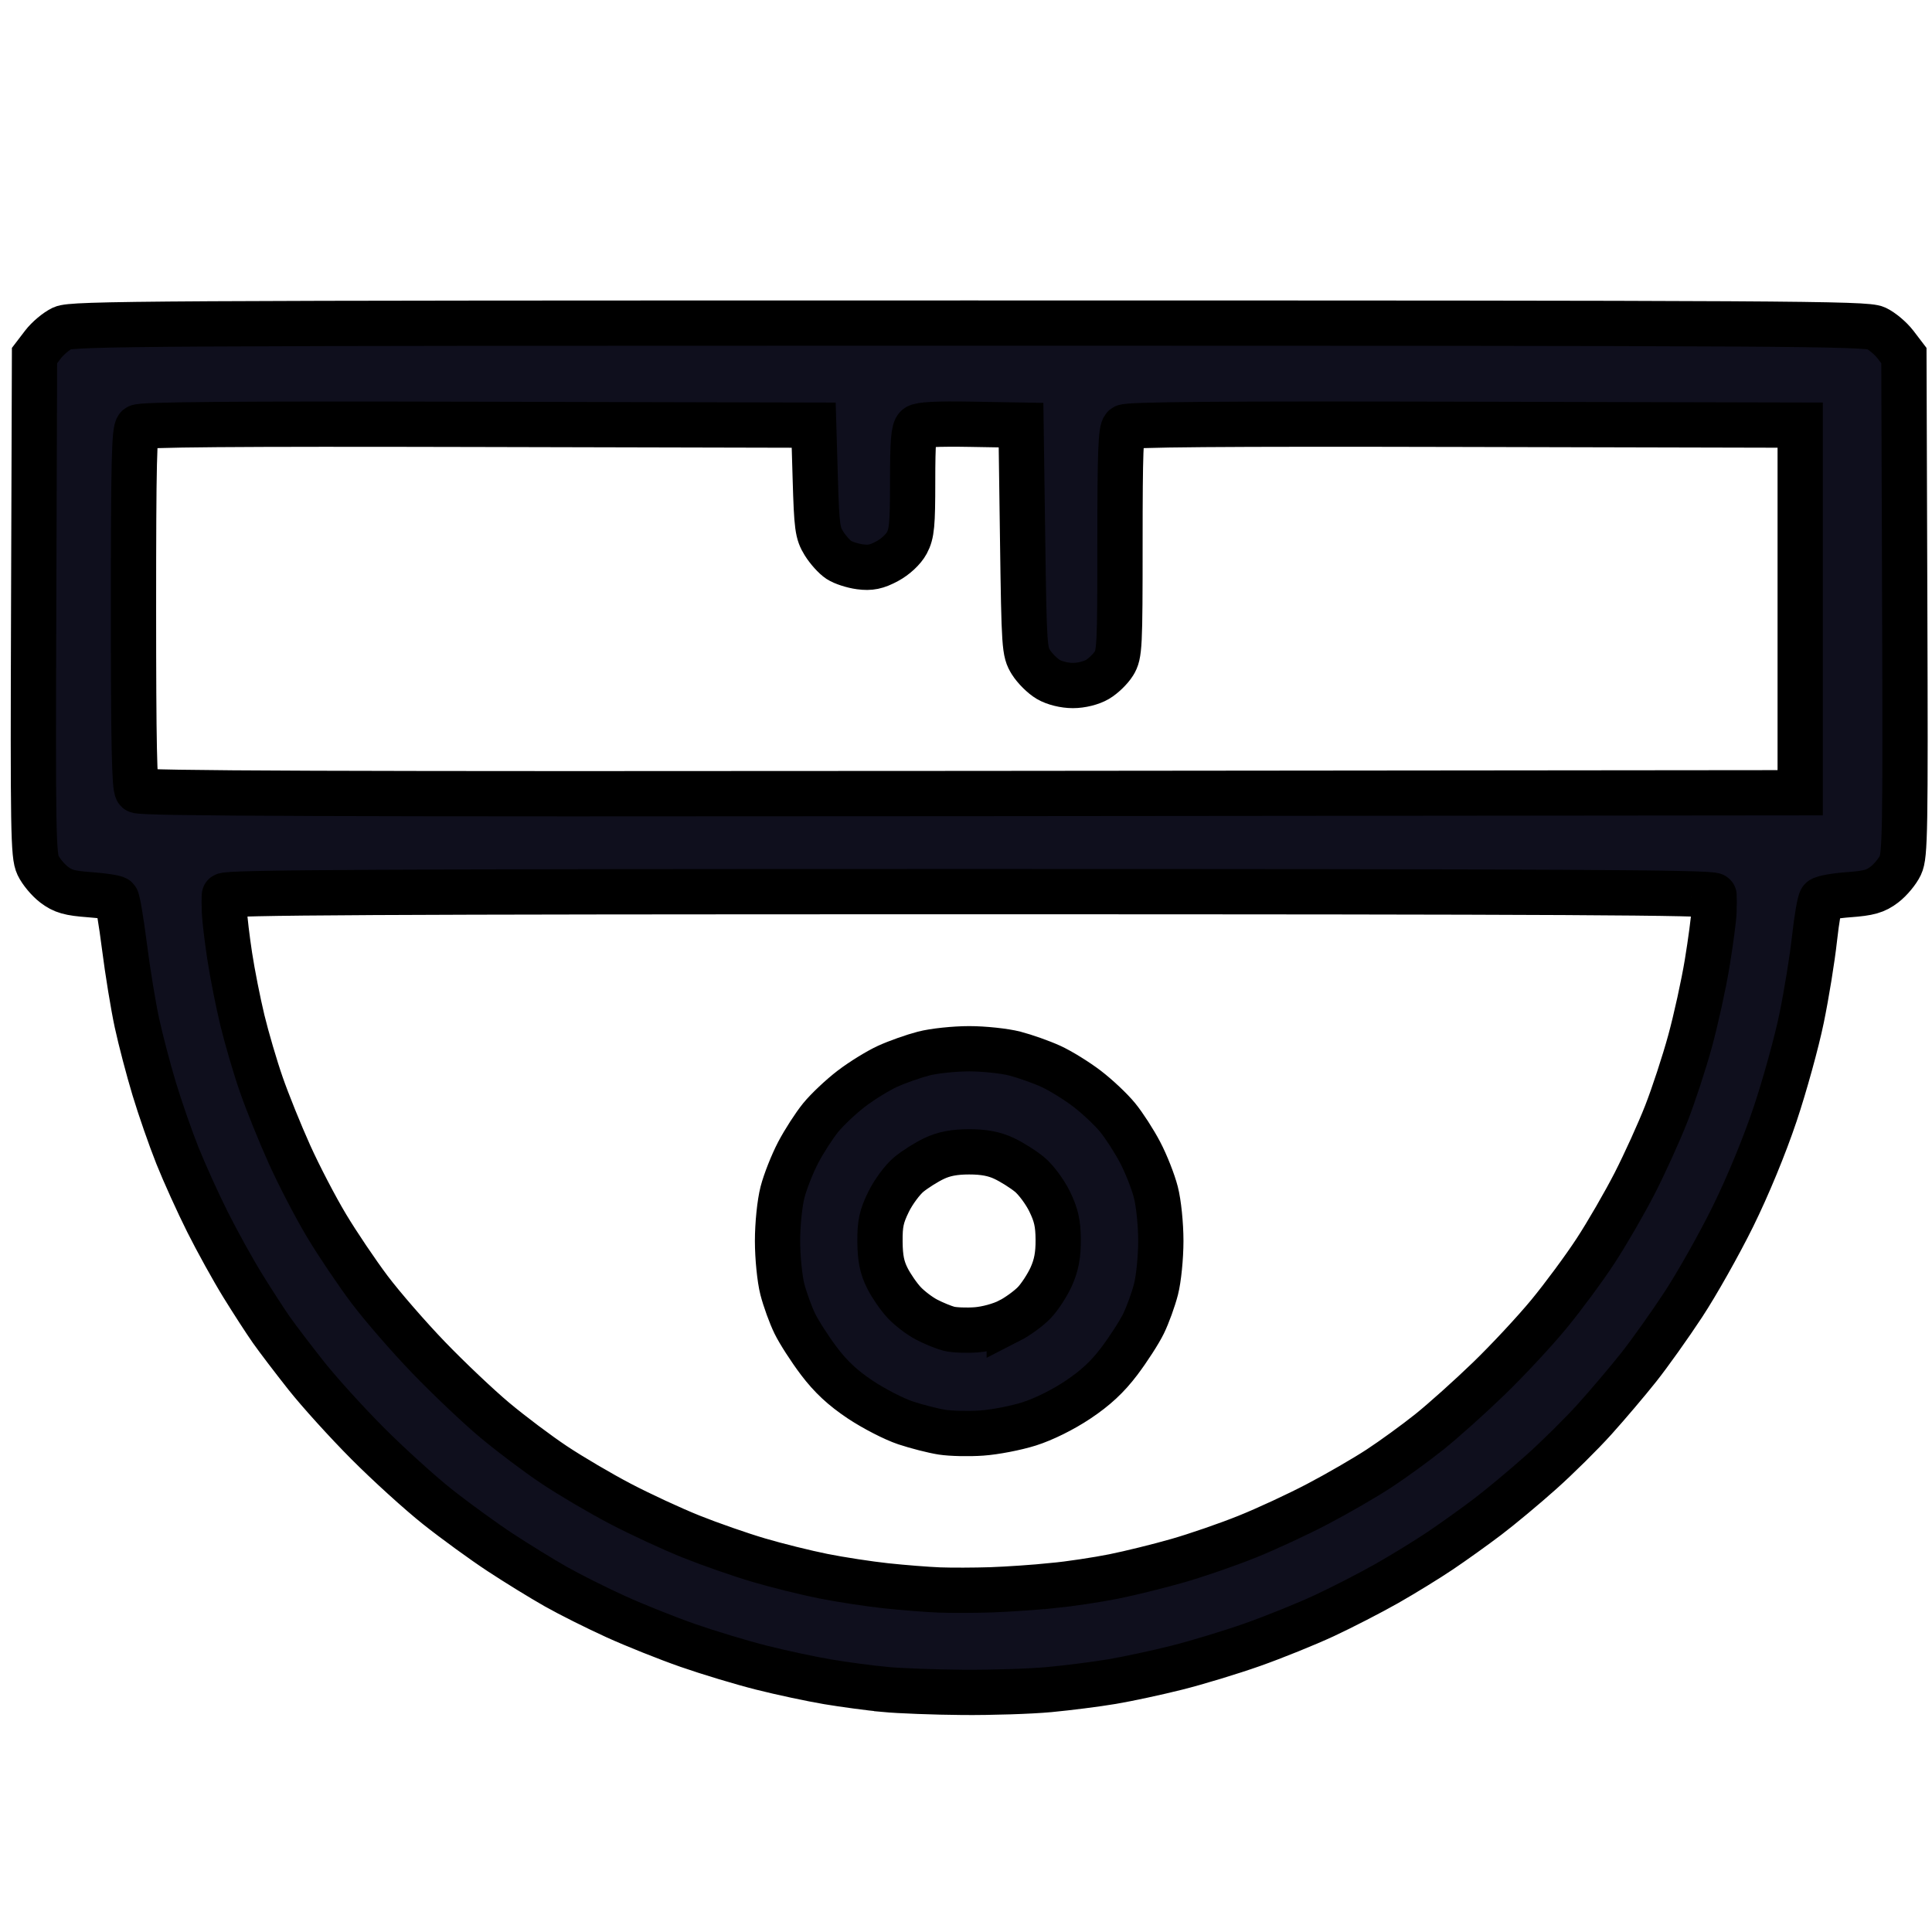
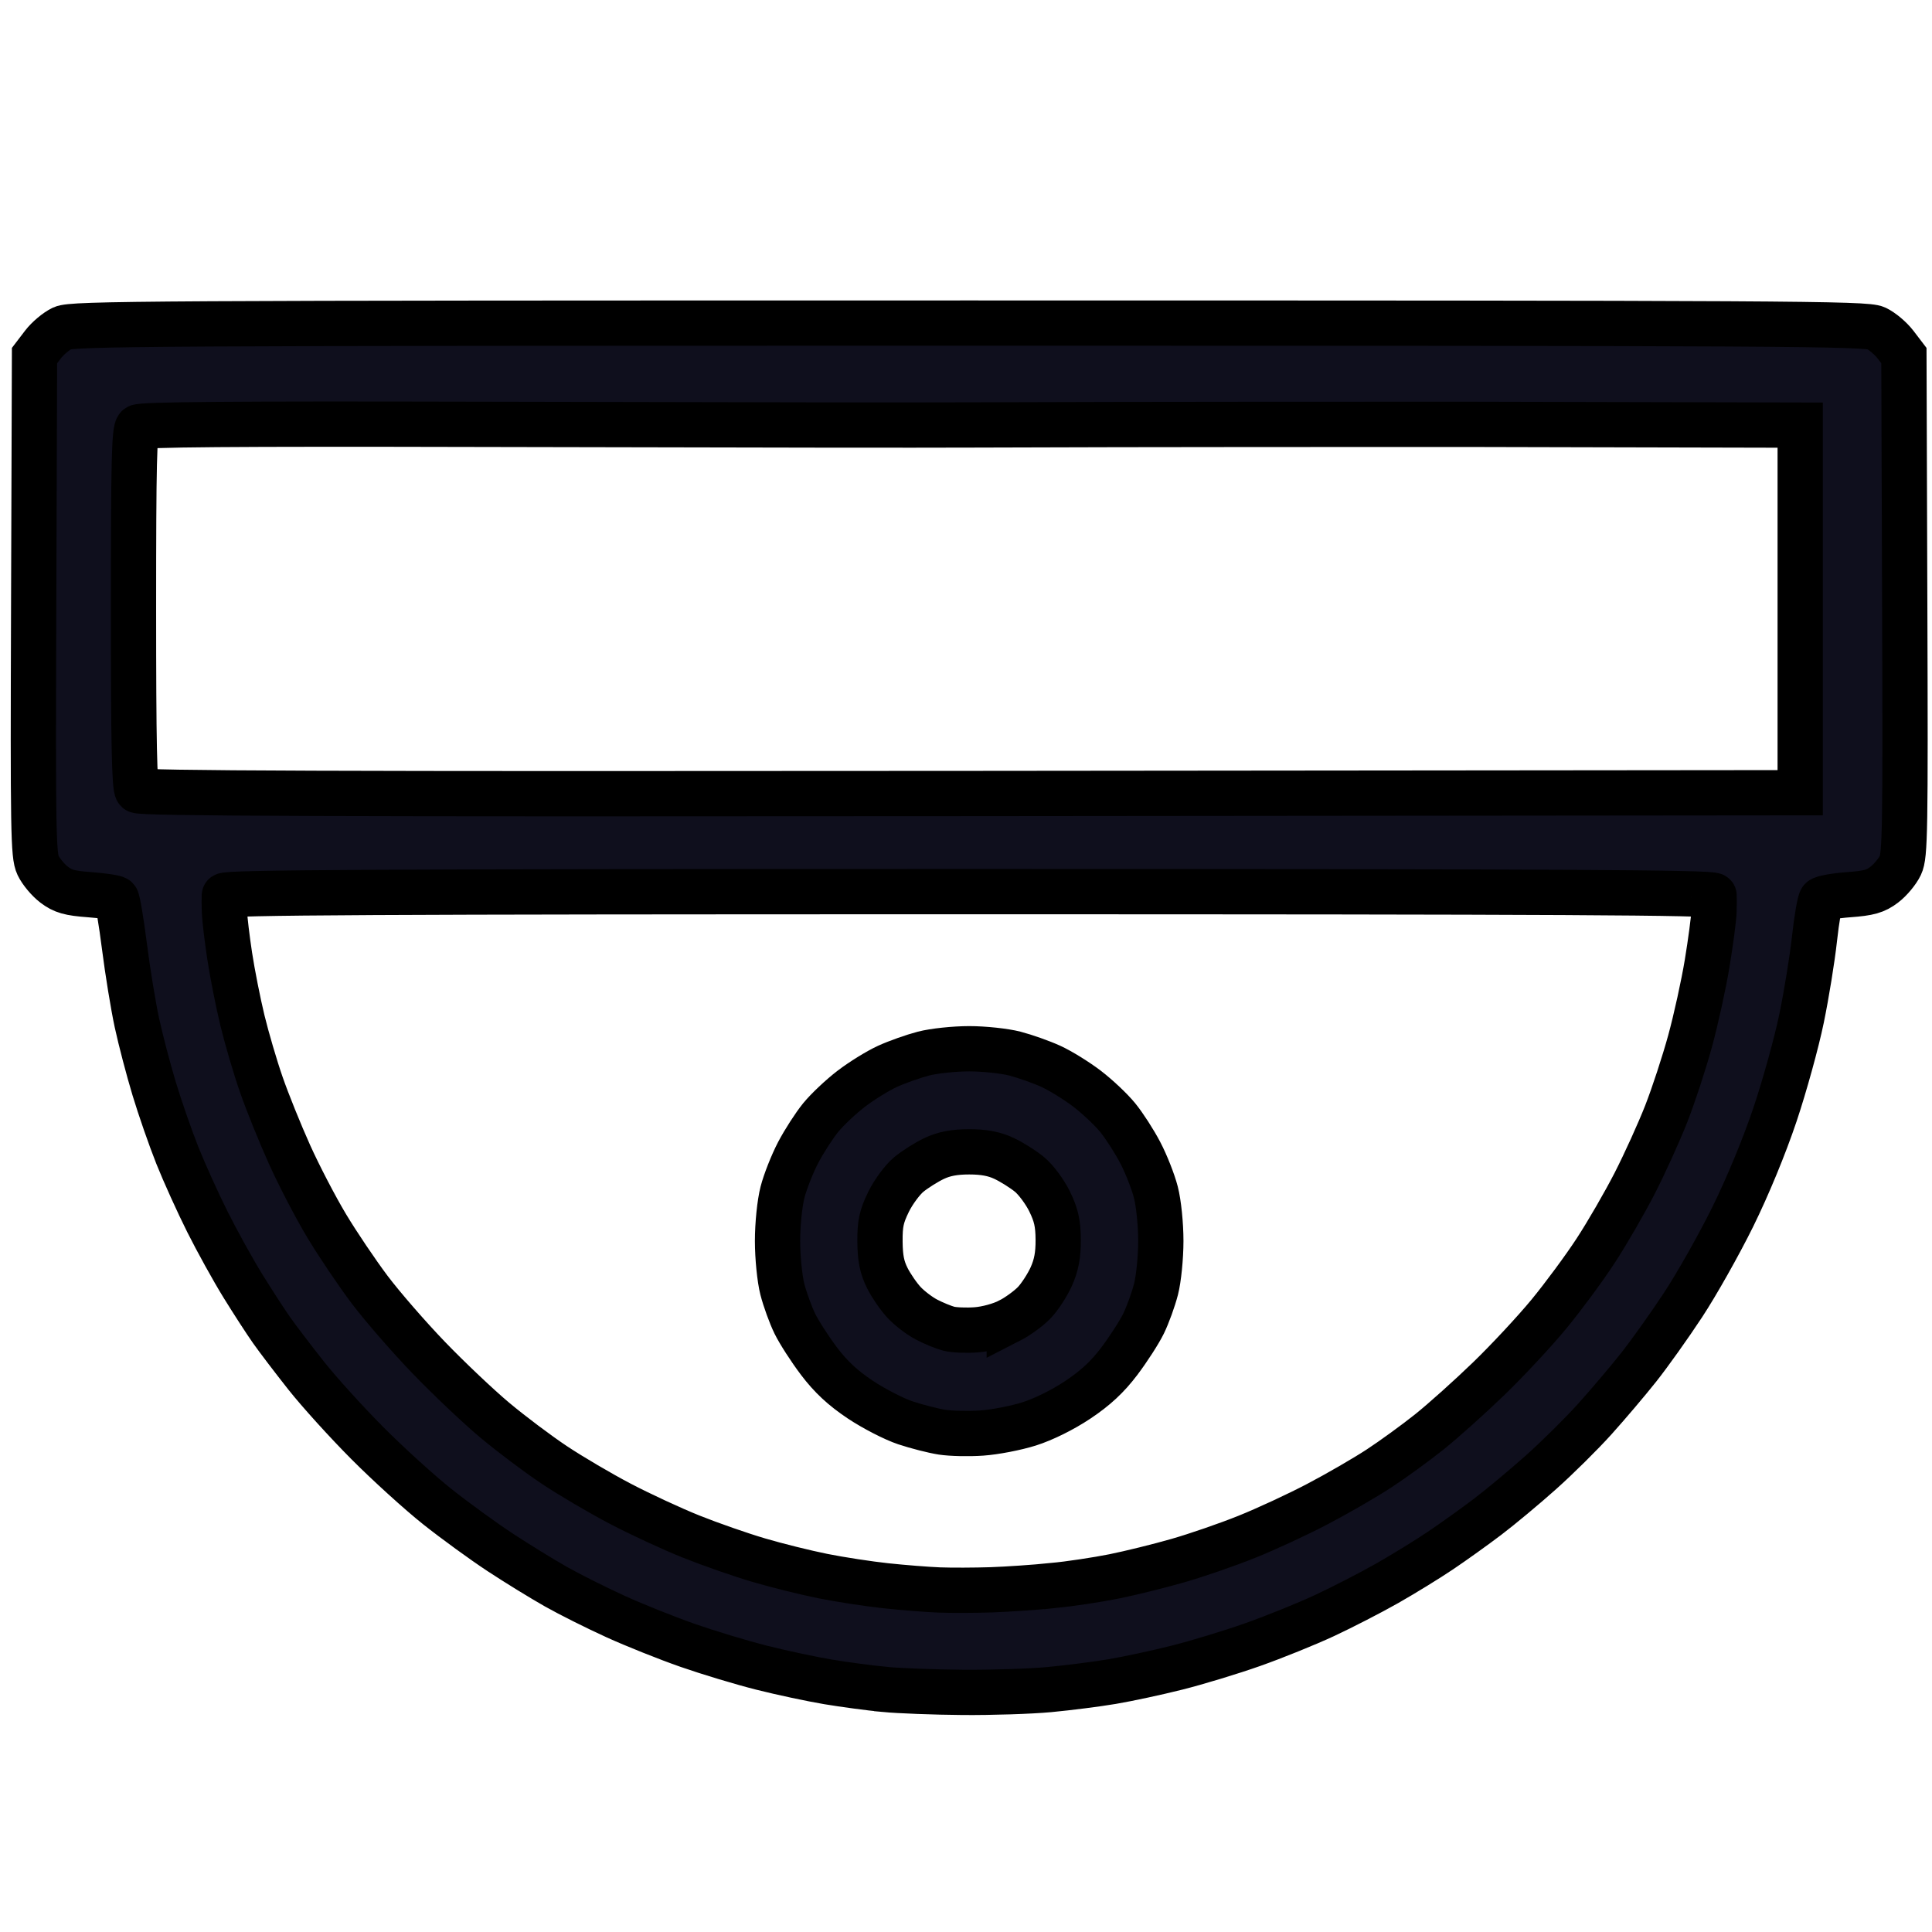
<svg xmlns="http://www.w3.org/2000/svg" width="256" height="256" viewBox="0 0 67.733 67.733" version="1.1" id="svg1631">
  <defs id="defs1625" />
  <g id="layer1" transform="translate(0,-229.2666)">
-     <path style="fill:#00000f;fill-opacity:0.941;stroke:#000000;stroke-width:1.587;stroke-miterlimit:4;stroke-dasharray:none;stroke-opacity:1" d="m 31.004,288.494 c -0.515,-0.049 -1.407,-0.169 -1.983,-0.265 -0.576,-0.097 -1.618,-0.319 -2.316,-0.495 -0.699,-0.176 -1.863,-0.527 -2.588,-0.78 -0.725,-0.253 -1.864,-0.708 -2.53,-1.011 -0.666,-0.303 -1.608,-0.774 -2.093,-1.048 -0.485,-0.274 -1.367,-0.816 -1.96,-1.206 -0.593,-0.39 -1.585,-1.111 -2.203,-1.602 -0.618,-0.491 -1.72,-1.491 -2.448,-2.222 -0.728,-0.731 -1.697,-1.8 -2.152,-2.375 -0.455,-0.576 -1.002,-1.294 -1.215,-1.597 -0.213,-0.303 -0.666,-1.003 -1.007,-1.555 -0.341,-0.553 -0.896,-1.556 -1.234,-2.23 -0.338,-0.674 -0.813,-1.724 -1.056,-2.332 -0.243,-0.609 -0.609,-1.662 -0.814,-2.341 -0.205,-0.679 -0.478,-1.72 -0.606,-2.314 -0.128,-0.594 -0.325,-1.798 -0.436,-2.674 -0.112,-0.876 -0.238,-1.629 -0.282,-1.672 -0.043,-0.043 -0.467,-0.107 -0.942,-0.142 -0.703,-0.052 -0.934,-0.117 -1.243,-0.353 -0.209,-0.159 -0.462,-0.463 -0.562,-0.674 -0.166,-0.35 -0.18,-1.175 -0.153,-9.129 l 0.029,-8.744 0.297,-0.389 c 0.163,-0.214 0.468,-0.47 0.678,-0.57 0.35,-0.166 2.902,-0.181 31.794,-0.181 28.892,0 31.444,0.015 31.794,0.181 0.209,0.099 0.514,0.356 0.678,0.57 l 0.297,0.389 0.029,8.744 c 0.027,7.954 0.013,8.779 -0.153,9.129 -0.1,0.212 -0.353,0.515 -0.562,0.674 -0.309,0.236 -0.54,0.301 -1.247,0.353 -0.477,0.035 -0.912,0.113 -0.965,0.172 -0.054,0.06 -0.16,0.679 -0.237,1.375 -0.076,0.697 -0.28,1.953 -0.453,2.792 -0.173,0.839 -0.59,2.351 -0.928,3.359 -0.371,1.107 -0.959,2.532 -1.484,3.596 -0.478,0.969 -1.261,2.357 -1.739,3.084 -0.478,0.727 -1.184,1.718 -1.569,2.203 -0.385,0.485 -1.075,1.298 -1.534,1.808 -0.459,0.51 -1.305,1.347 -1.881,1.861 -0.576,0.514 -1.418,1.216 -1.872,1.56 -0.454,0.345 -1.198,0.877 -1.652,1.183 -0.454,0.306 -1.297,0.824 -1.872,1.151 -0.576,0.327 -1.564,0.835 -2.196,1.13 -0.632,0.294 -1.767,0.753 -2.523,1.02 -0.755,0.266 -1.948,0.629 -2.65,0.805 -0.703,0.177 -1.723,0.396 -2.269,0.488 -0.545,0.092 -1.537,0.218 -2.203,0.281 -0.666,0.062 -2.029,0.106 -3.029,0.098 -1,-0.008 -2.239,-0.055 -2.754,-0.104 z m 5.893,-3.637 c 0.606,-0.061 1.572,-0.206 2.148,-0.322 0.576,-0.116 1.584,-0.364 2.241,-0.553 0.657,-0.188 1.748,-0.564 2.423,-0.836 0.676,-0.271 1.794,-0.789 2.484,-1.152 0.691,-0.362 1.657,-0.921 2.148,-1.242 0.49,-0.321 1.288,-0.9 1.773,-1.288 0.485,-0.388 1.42,-1.227 2.079,-1.864 0.659,-0.637 1.606,-1.654 2.106,-2.26 0.499,-0.606 1.237,-1.604 1.638,-2.218 0.402,-0.614 1.021,-1.685 1.377,-2.379 0.355,-0.695 0.852,-1.79 1.104,-2.434 0.252,-0.644 0.627,-1.787 0.833,-2.54 0.206,-0.753 0.476,-1.981 0.599,-2.728 0.123,-0.747 0.23,-1.557 0.239,-1.799 0.008,-0.242 0.01,-0.503 0.004,-0.578 -0.008,-0.11 -5.311,-0.138 -26.115,-0.138 -20.804,0 -26.107,0.028 -26.115,0.138 -0.006,0.076 -0.003,0.336 0.006,0.578 0.009,0.242 0.092,0.936 0.184,1.542 0.092,0.606 0.292,1.618 0.444,2.249 0.153,0.631 0.451,1.647 0.664,2.258 0.212,0.611 0.657,1.712 0.988,2.447 0.331,0.735 0.917,1.862 1.303,2.504 0.385,0.642 1.064,1.648 1.507,2.237 0.444,0.588 1.376,1.662 2.073,2.385 0.697,0.723 1.738,1.71 2.313,2.191 0.576,0.482 1.517,1.19 2.093,1.573 0.576,0.383 1.616,0.996 2.313,1.36 0.697,0.365 1.812,0.882 2.478,1.148 0.666,0.267 1.732,0.639 2.368,0.826 0.636,0.188 1.652,0.44 2.258,0.561 0.606,0.121 1.597,0.273 2.203,0.338 0.606,0.065 1.448,0.131 1.872,0.148 0.424,0.016 1.242,0.013 1.817,-0.006 0.576,-0.02 1.542,-0.086 2.148,-0.148 z m -3.868,-5.38 c -0.31,-0.048 -0.889,-0.196 -1.286,-0.328 -0.397,-0.132 -1.11,-0.499 -1.584,-0.815 -0.611,-0.408 -1.03,-0.798 -1.443,-1.343 -0.32,-0.423 -0.702,-1.016 -0.85,-1.319 -0.148,-0.303 -0.345,-0.846 -0.438,-1.207 -0.093,-0.361 -0.169,-1.122 -0.169,-1.691 0,-0.587 0.076,-1.328 0.175,-1.712 0.096,-0.372 0.344,-0.999 0.55,-1.393 0.207,-0.394 0.562,-0.944 0.789,-1.223 0.228,-0.279 0.711,-0.735 1.075,-1.013 0.364,-0.278 0.934,-0.63 1.267,-0.782 0.333,-0.152 0.9,-0.353 1.262,-0.447 0.361,-0.094 1.082,-0.17 1.601,-0.17 0.52,0 1.24,0.077 1.601,0.17 0.361,0.094 0.929,0.295 1.262,0.447 0.333,0.152 0.903,0.504 1.267,0.782 0.364,0.278 0.848,0.734 1.075,1.013 0.228,0.279 0.583,0.829 0.789,1.223 0.207,0.394 0.454,1.02 0.55,1.393 0.099,0.384 0.175,1.125 0.175,1.712 0,0.57 -0.076,1.33 -0.169,1.691 -0.093,0.361 -0.29,0.904 -0.438,1.207 -0.148,0.303 -0.531,0.896 -0.85,1.319 -0.415,0.548 -0.831,0.935 -1.454,1.351 -0.526,0.351 -1.205,0.687 -1.707,0.845 -0.459,0.145 -1.206,0.289 -1.66,0.32 -0.454,0.032 -1.08,0.018 -1.39,-0.03 z m 2.354,-3.904 c 0.288,-0.147 0.681,-0.433 0.875,-0.635 0.194,-0.202 0.463,-0.616 0.599,-0.919 0.178,-0.398 0.245,-0.755 0.242,-1.288 -0.003,-0.572 -0.071,-0.874 -0.303,-1.347 -0.164,-0.335 -0.479,-0.759 -0.701,-0.942 -0.221,-0.183 -0.624,-0.436 -0.894,-0.563 -0.344,-0.162 -0.71,-0.231 -1.223,-0.231 -0.514,0 -0.879,0.069 -1.223,0.231 -0.27,0.127 -0.672,0.38 -0.894,0.563 -0.221,0.183 -0.541,0.614 -0.71,0.96 -0.251,0.514 -0.306,0.769 -0.3,1.402 0.005,0.574 0.072,0.903 0.257,1.27 0.137,0.273 0.405,0.661 0.596,0.863 0.19,0.202 0.544,0.471 0.787,0.596 0.242,0.126 0.589,0.268 0.771,0.316 0.182,0.048 0.616,0.065 0.964,0.039 0.369,-0.028 0.852,-0.16 1.157,-0.316 z m 27.729,-24.959 v -6.443 l -11.774,-0.028 c -8.609,-0.021 -11.814,0.005 -11.923,0.096 -0.121,0.1 -0.15,0.875 -0.15,4.035 0,3.673 -0.013,3.932 -0.213,4.255 -0.117,0.189 -0.376,0.44 -0.576,0.557 -0.216,0.127 -0.566,0.214 -0.863,0.214 -0.297,0 -0.648,-0.087 -0.863,-0.214 -0.2,-0.118 -0.471,-0.387 -0.604,-0.599 -0.232,-0.373 -0.242,-0.516 -0.295,-4.351 l -0.055,-3.965 -1.748,-0.03 c -1.195,-0.021 -1.796,0.01 -1.9,0.096 -0.118,0.098 -0.152,0.525 -0.152,1.905 0,1.522 -0.029,1.833 -0.204,2.159 -0.121,0.225 -0.402,0.487 -0.688,0.64 -0.375,0.201 -0.589,0.245 -0.953,0.197 -0.258,-0.034 -0.592,-0.142 -0.742,-0.24 -0.15,-0.098 -0.385,-0.359 -0.522,-0.58 -0.227,-0.365 -0.255,-0.573 -0.305,-2.274 l -0.055,-1.872 -11.774,-0.028 c -8.609,-0.021 -11.814,0.005 -11.923,0.096 -0.123,0.102 -0.15,1.242 -0.15,6.367 0,4.714 0.032,6.275 0.132,6.375 0.103,0.103 6.686,0.126 29.216,0.105 l 29.084,-0.028 z" id="path2187" />
+     <path style="fill:#00000f;fill-opacity:0.941;stroke:#000000;stroke-width:1.587;stroke-miterlimit:4;stroke-dasharray:none;stroke-opacity:1" d="m 31.004,288.494 c -0.515,-0.049 -1.407,-0.169 -1.983,-0.265 -0.576,-0.097 -1.618,-0.319 -2.316,-0.495 -0.699,-0.176 -1.863,-0.527 -2.588,-0.78 -0.725,-0.253 -1.864,-0.708 -2.53,-1.011 -0.666,-0.303 -1.608,-0.774 -2.093,-1.048 -0.485,-0.274 -1.367,-0.816 -1.96,-1.206 -0.593,-0.39 -1.585,-1.111 -2.203,-1.602 -0.618,-0.491 -1.72,-1.491 -2.448,-2.222 -0.728,-0.731 -1.697,-1.8 -2.152,-2.375 -0.455,-0.576 -1.002,-1.294 -1.215,-1.597 -0.213,-0.303 -0.666,-1.003 -1.007,-1.555 -0.341,-0.553 -0.896,-1.556 -1.234,-2.23 -0.338,-0.674 -0.813,-1.724 -1.056,-2.332 -0.243,-0.609 -0.609,-1.662 -0.814,-2.341 -0.205,-0.679 -0.478,-1.72 -0.606,-2.314 -0.128,-0.594 -0.325,-1.798 -0.436,-2.674 -0.112,-0.876 -0.238,-1.629 -0.282,-1.672 -0.043,-0.043 -0.467,-0.107 -0.942,-0.142 -0.703,-0.052 -0.934,-0.117 -1.243,-0.353 -0.209,-0.159 -0.462,-0.463 -0.562,-0.674 -0.166,-0.35 -0.18,-1.175 -0.153,-9.129 l 0.029,-8.744 0.297,-0.389 c 0.163,-0.214 0.468,-0.47 0.678,-0.57 0.35,-0.166 2.902,-0.181 31.794,-0.181 28.892,0 31.444,0.015 31.794,0.181 0.209,0.099 0.514,0.356 0.678,0.57 l 0.297,0.389 0.029,8.744 c 0.027,7.954 0.013,8.779 -0.153,9.129 -0.1,0.212 -0.353,0.515 -0.562,0.674 -0.309,0.236 -0.54,0.301 -1.247,0.353 -0.477,0.035 -0.912,0.113 -0.965,0.172 -0.054,0.06 -0.16,0.679 -0.237,1.375 -0.076,0.697 -0.28,1.953 -0.453,2.792 -0.173,0.839 -0.59,2.351 -0.928,3.359 -0.371,1.107 -0.959,2.532 -1.484,3.596 -0.478,0.969 -1.261,2.357 -1.739,3.084 -0.478,0.727 -1.184,1.718 -1.569,2.203 -0.385,0.485 -1.075,1.298 -1.534,1.808 -0.459,0.51 -1.305,1.347 -1.881,1.861 -0.576,0.514 -1.418,1.216 -1.872,1.56 -0.454,0.345 -1.198,0.877 -1.652,1.183 -0.454,0.306 -1.297,0.824 -1.872,1.151 -0.576,0.327 -1.564,0.835 -2.196,1.13 -0.632,0.294 -1.767,0.753 -2.523,1.02 -0.755,0.266 -1.948,0.629 -2.65,0.805 -0.703,0.177 -1.723,0.396 -2.269,0.488 -0.545,0.092 -1.537,0.218 -2.203,0.281 -0.666,0.062 -2.029,0.106 -3.029,0.098 -1,-0.008 -2.239,-0.055 -2.754,-0.104 z m 5.893,-3.637 c 0.606,-0.061 1.572,-0.206 2.148,-0.322 0.576,-0.116 1.584,-0.364 2.241,-0.553 0.657,-0.188 1.748,-0.564 2.423,-0.836 0.676,-0.271 1.794,-0.789 2.484,-1.152 0.691,-0.362 1.657,-0.921 2.148,-1.242 0.49,-0.321 1.288,-0.9 1.773,-1.288 0.485,-0.388 1.42,-1.227 2.079,-1.864 0.659,-0.637 1.606,-1.654 2.106,-2.26 0.499,-0.606 1.237,-1.604 1.638,-2.218 0.402,-0.614 1.021,-1.685 1.377,-2.379 0.355,-0.695 0.852,-1.79 1.104,-2.434 0.252,-0.644 0.627,-1.787 0.833,-2.54 0.206,-0.753 0.476,-1.981 0.599,-2.728 0.123,-0.747 0.23,-1.557 0.239,-1.799 0.008,-0.242 0.01,-0.503 0.004,-0.578 -0.008,-0.11 -5.311,-0.138 -26.115,-0.138 -20.804,0 -26.107,0.028 -26.115,0.138 -0.006,0.076 -0.003,0.336 0.006,0.578 0.009,0.242 0.092,0.936 0.184,1.542 0.092,0.606 0.292,1.618 0.444,2.249 0.153,0.631 0.451,1.647 0.664,2.258 0.212,0.611 0.657,1.712 0.988,2.447 0.331,0.735 0.917,1.862 1.303,2.504 0.385,0.642 1.064,1.648 1.507,2.237 0.444,0.588 1.376,1.662 2.073,2.385 0.697,0.723 1.738,1.71 2.313,2.191 0.576,0.482 1.517,1.19 2.093,1.573 0.576,0.383 1.616,0.996 2.313,1.36 0.697,0.365 1.812,0.882 2.478,1.148 0.666,0.267 1.732,0.639 2.368,0.826 0.636,0.188 1.652,0.44 2.258,0.561 0.606,0.121 1.597,0.273 2.203,0.338 0.606,0.065 1.448,0.131 1.872,0.148 0.424,0.016 1.242,0.013 1.817,-0.006 0.576,-0.02 1.542,-0.086 2.148,-0.148 z m -3.868,-5.38 c -0.31,-0.048 -0.889,-0.196 -1.286,-0.328 -0.397,-0.132 -1.11,-0.499 -1.584,-0.815 -0.611,-0.408 -1.03,-0.798 -1.443,-1.343 -0.32,-0.423 -0.702,-1.016 -0.85,-1.319 -0.148,-0.303 -0.345,-0.846 -0.438,-1.207 -0.093,-0.361 -0.169,-1.122 -0.169,-1.691 0,-0.587 0.076,-1.328 0.175,-1.712 0.096,-0.372 0.344,-0.999 0.55,-1.393 0.207,-0.394 0.562,-0.944 0.789,-1.223 0.228,-0.279 0.711,-0.735 1.075,-1.013 0.364,-0.278 0.934,-0.63 1.267,-0.782 0.333,-0.152 0.9,-0.353 1.262,-0.447 0.361,-0.094 1.082,-0.17 1.601,-0.17 0.52,0 1.24,0.077 1.601,0.17 0.361,0.094 0.929,0.295 1.262,0.447 0.333,0.152 0.903,0.504 1.267,0.782 0.364,0.278 0.848,0.734 1.075,1.013 0.228,0.279 0.583,0.829 0.789,1.223 0.207,0.394 0.454,1.02 0.55,1.393 0.099,0.384 0.175,1.125 0.175,1.712 0,0.57 -0.076,1.33 -0.169,1.691 -0.093,0.361 -0.29,0.904 -0.438,1.207 -0.148,0.303 -0.531,0.896 -0.85,1.319 -0.415,0.548 -0.831,0.935 -1.454,1.351 -0.526,0.351 -1.205,0.687 -1.707,0.845 -0.459,0.145 -1.206,0.289 -1.66,0.32 -0.454,0.032 -1.08,0.018 -1.39,-0.03 z m 2.354,-3.904 c 0.288,-0.147 0.681,-0.433 0.875,-0.635 0.194,-0.202 0.463,-0.616 0.599,-0.919 0.178,-0.398 0.245,-0.755 0.242,-1.288 -0.003,-0.572 -0.071,-0.874 -0.303,-1.347 -0.164,-0.335 -0.479,-0.759 -0.701,-0.942 -0.221,-0.183 -0.624,-0.436 -0.894,-0.563 -0.344,-0.162 -0.71,-0.231 -1.223,-0.231 -0.514,0 -0.879,0.069 -1.223,0.231 -0.27,0.127 -0.672,0.38 -0.894,0.563 -0.221,0.183 -0.541,0.614 -0.71,0.96 -0.251,0.514 -0.306,0.769 -0.3,1.402 0.005,0.574 0.072,0.903 0.257,1.27 0.137,0.273 0.405,0.661 0.596,0.863 0.19,0.202 0.544,0.471 0.787,0.596 0.242,0.126 0.589,0.268 0.771,0.316 0.182,0.048 0.616,0.065 0.964,0.039 0.369,-0.028 0.852,-0.16 1.157,-0.316 z m 27.729,-24.959 v -6.443 l -11.774,-0.028 c -24.285,0 -10.112,0.058 -34.585,5e-5 -8.609,-0.021 -11.814,0.005 -11.923,0.096 -0.123,0.102 -0.15,1.242 -0.15,6.367 0,4.714 0.032,6.275 0.132,6.375 0.103,0.103 6.686,0.126 29.216,0.105 l 29.084,-0.028 z" id="path2187" />
  </g>
</svg>
